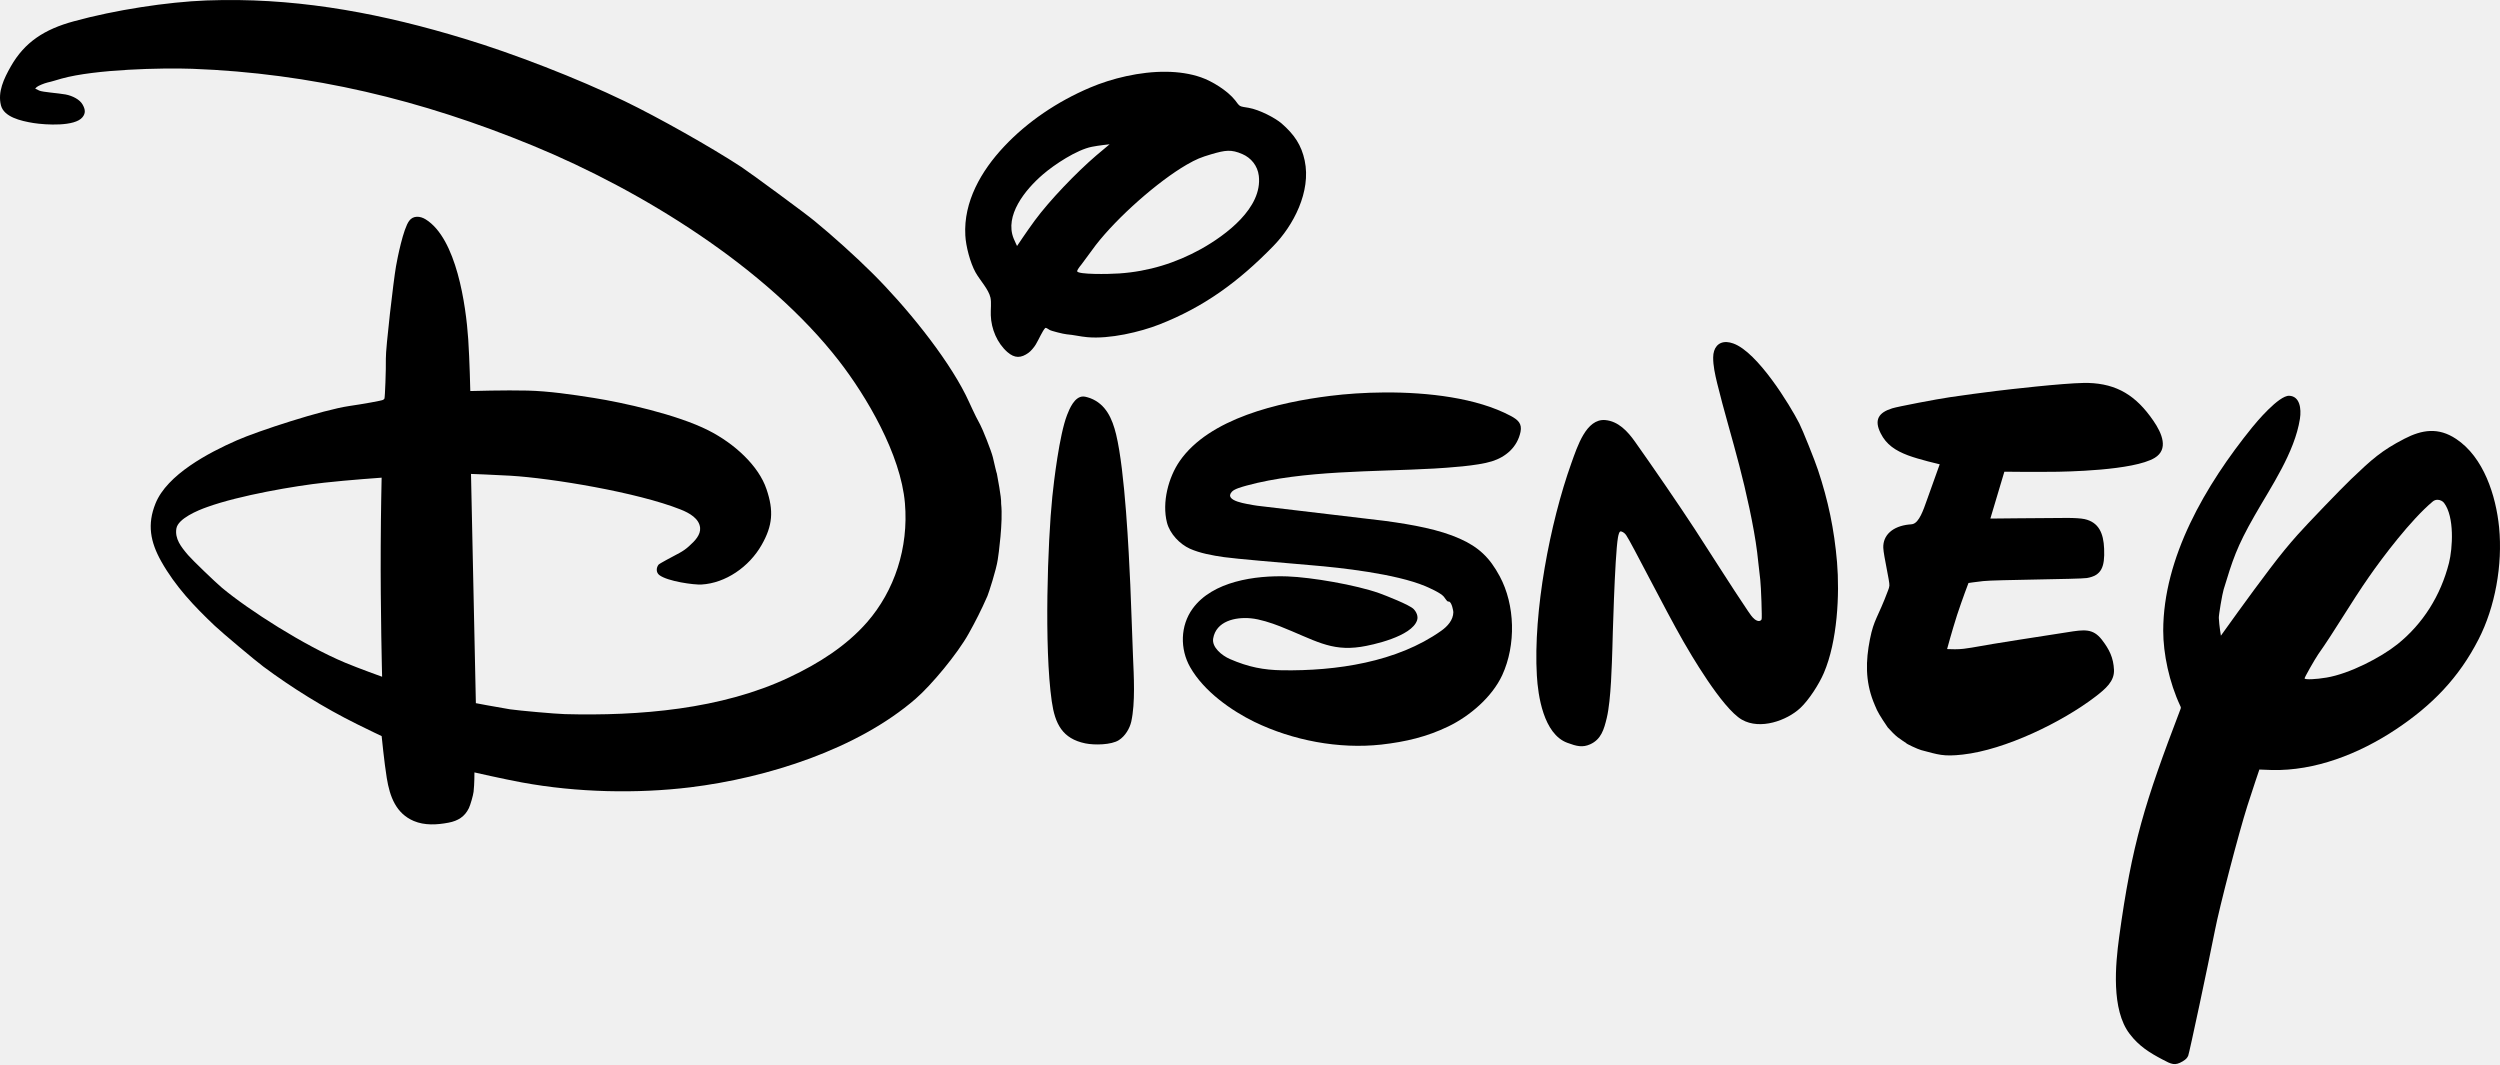
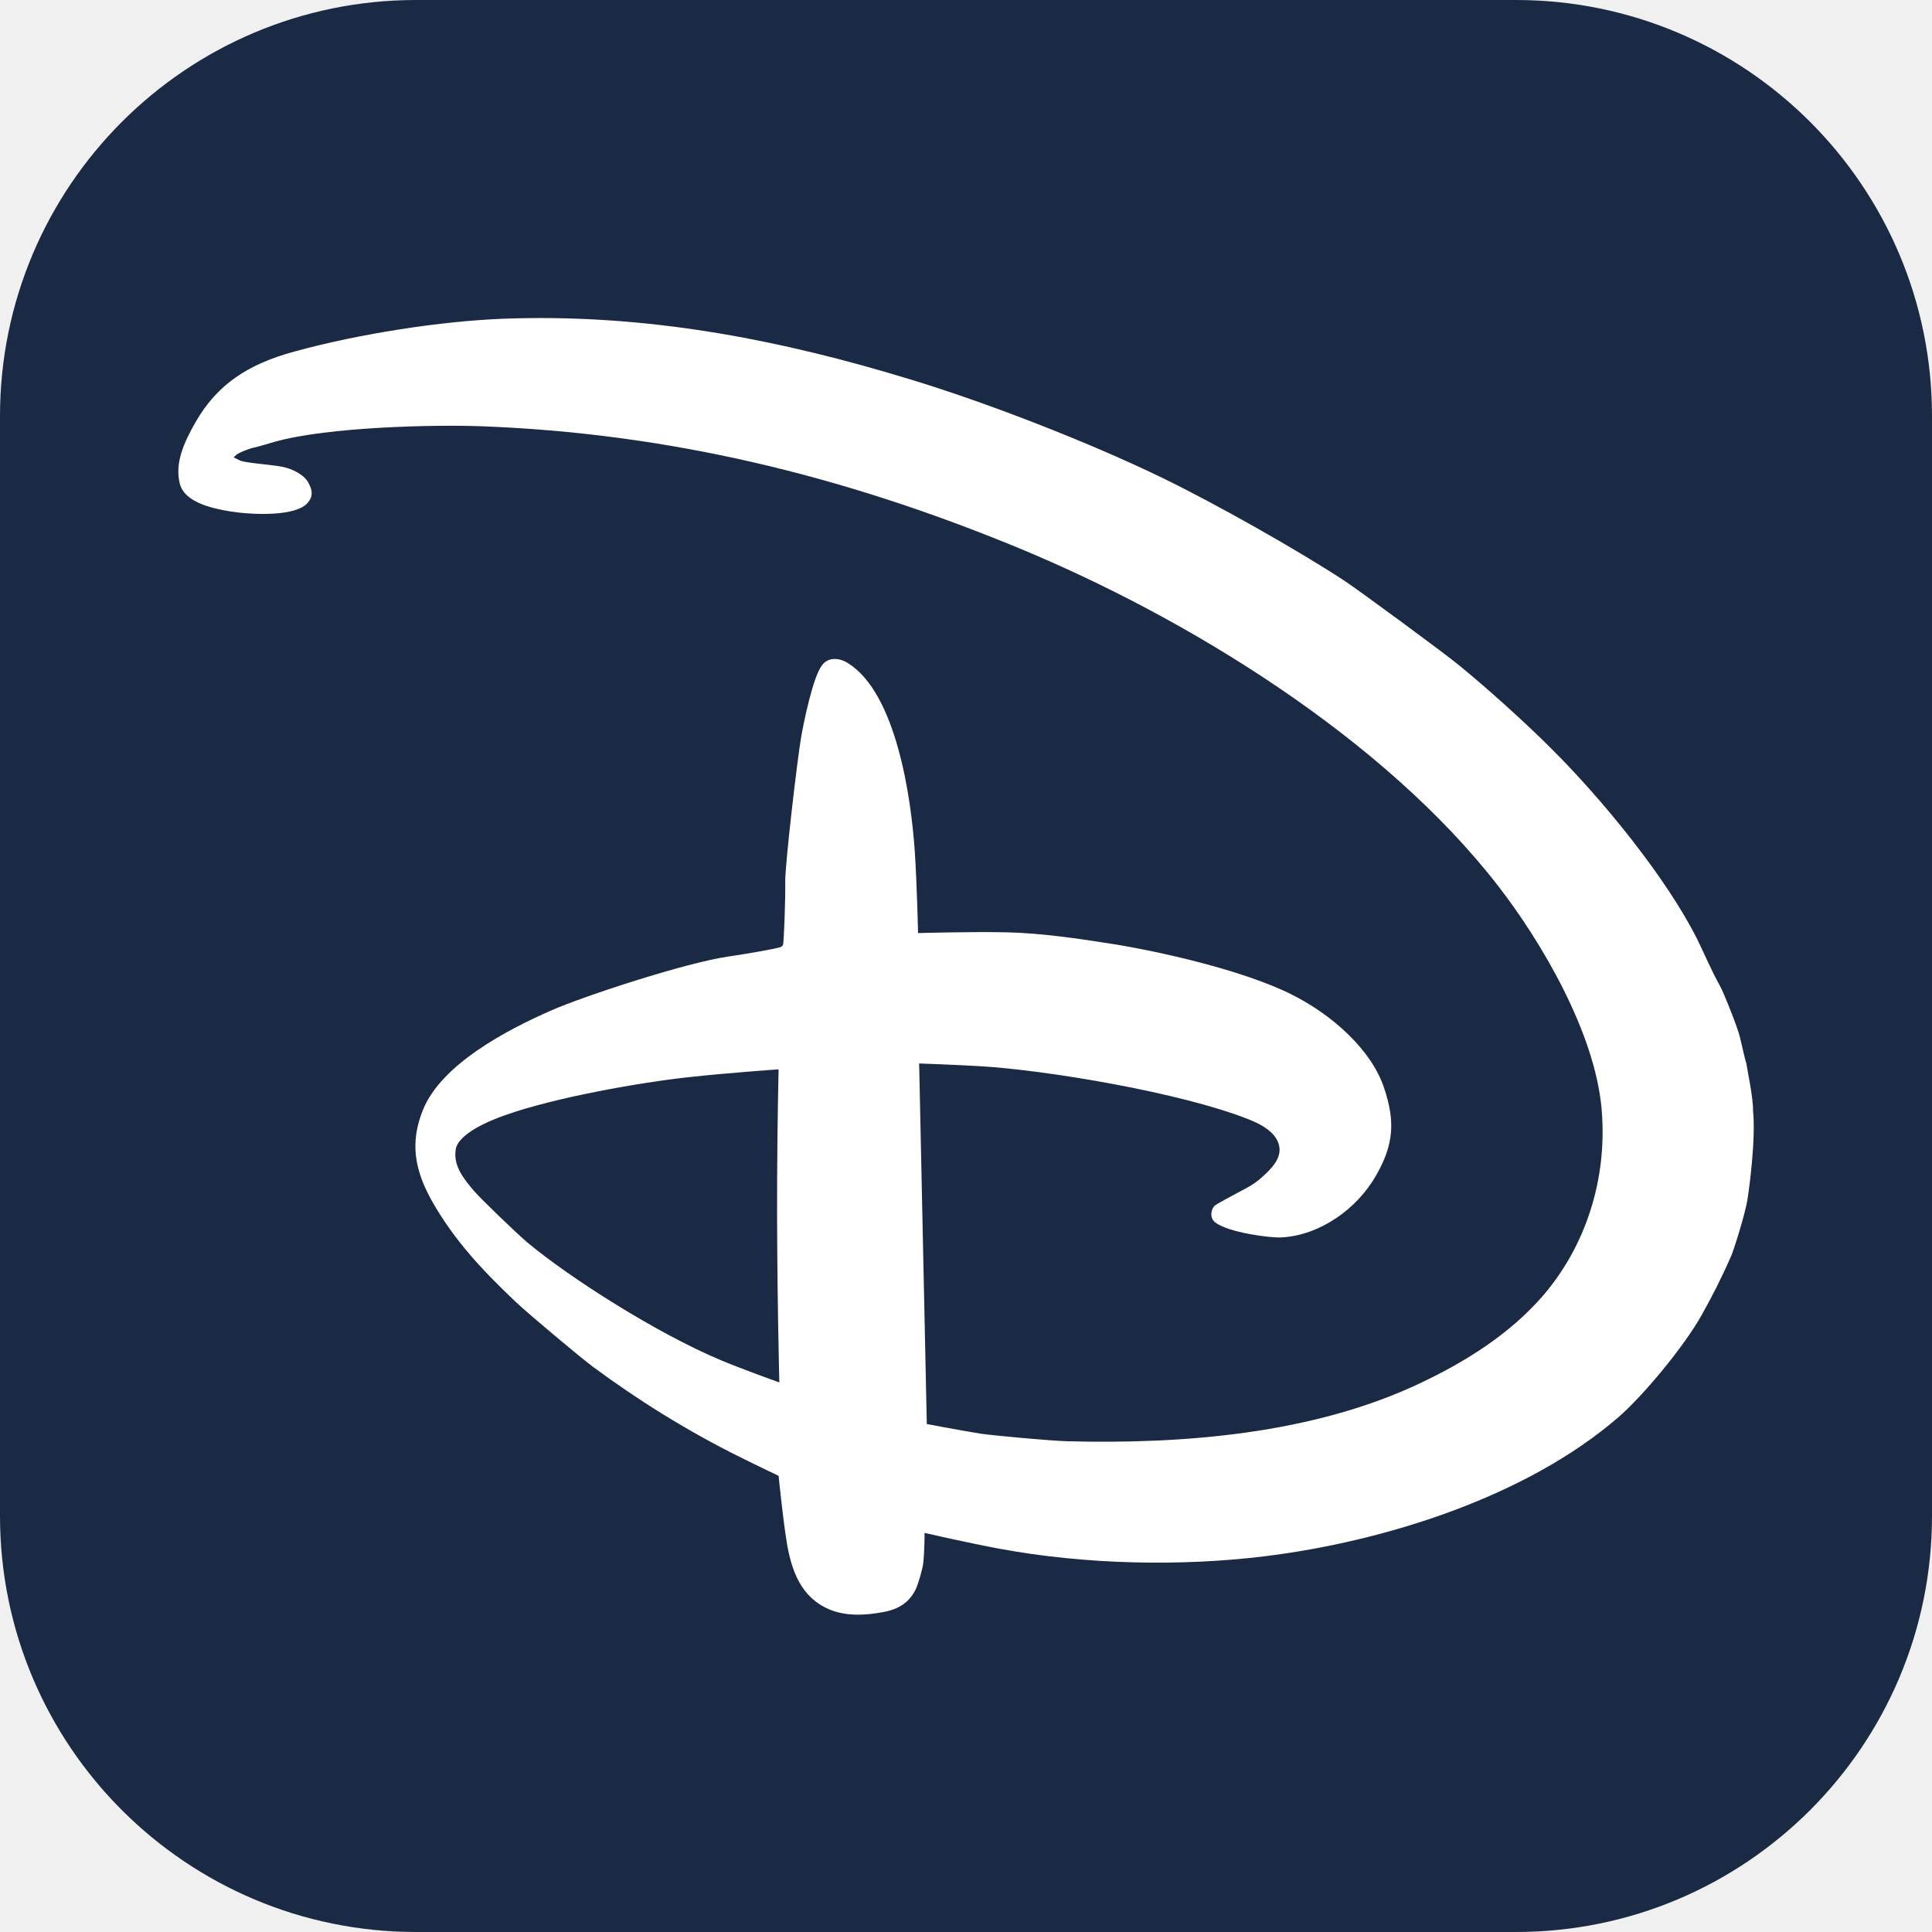
- <svg xmlns="http://www.w3.org/2000/svg" width="1000" height="425.636" viewBox="0 0 264.583 112.616" version="1.1" id="svg1844">
-   <defs id="defs1838">
-     <clipPath id="clipPath18" clipPathUnits="userSpaceOnUse">
-       <path id="path16" d="M 0,841.89 H 595.276 V 0 H 0 Z" />
-     </clipPath>
-     <clipPath id="clipPath3744" clipPathUnits="userSpaceOnUse">
-       <path id="path3746" d="M 458.683,491.144 H 134.6 V 332.515 h 324.083 z" />
-     </clipPath>
-     <clipPath id="clipPath3704" clipPathUnits="userSpaceOnUse">
-       <path id="path3706" d="M 458.683,491.144 H 134.6 V 332.515 h 324.083 z" />
-     </clipPath>
-     <clipPath id="clipPath3592" clipPathUnits="userSpaceOnUse">
-       <path id="path3594" d="M 458.683,491.144 H 134.6 V 332.515 h 324.083 z" />
-     </clipPath>
-     <clipPath id="clipPath3552" clipPathUnits="userSpaceOnUse">
-       <path id="path3554" d="M 458.683,491.144 H 134.6 V 332.515 h 324.083 z" />
-     </clipPath>
-     <clipPath id="clipPath3440" clipPathUnits="userSpaceOnUse">
-       <path id="path3442" d="M 458.683,491.144 H 134.6 V 332.515 h 324.083 z" />
-     </clipPath>
-     <clipPath id="clipPath3396" clipPathUnits="userSpaceOnUse">
-       <path id="path3398" d="M 458.683,491.144 H 134.6 V 332.515 h 324.083 z" />
-     </clipPath>
-   </defs>
-   <g id="layer1" transform="translate(0,-184.3838)">
-     <path style="fill-opacity:1;fill-rule:nonzero;stroke:none;stroke-width:9.097" d="m 833.633,153.168 c -8.957,0.143 -30.37,2.629 -35.279,3.227 -6.018,0.747 -11.972,1.54 -18.299,2.469 -5.072,0.719 -21.126,3.805 -23.162,4.461 -5.545,1.721 -7.309,4.67 -4.627,9.986 2.236,4.543 5.971,6.956 10.916,8.822 4.427,1.675 12.699,3.588 12.699,3.588 0,0 -3.109,8.603 -5.1,14.248 -1.427,4.015 -3.1,9.021 -5.709,9.658 -0.436,0.126 -0.88,0.121 -1.48,0.174 -6.545,0.692 -10.454,4.269 -10.281,9.312 0.145,3.305 2.618,13.594 2.445,15.123 -0.09,0.674 -0.219,1.201 -0.482,1.811 -4.163,11.162 -5.69,11.516 -7.299,19.646 -1.736,8.713 -1.818,16.697 1.318,24.809 0.436,1.147 0.89,2.141 1.49,3.516 0.682,1.593 4.128,6.764 4.318,6.955 1.218,1.375 2.889,3.087 3.926,3.879 v 0.002 c 0.873,0.683 3.445,2.395 3.445,2.395 -0.045,0.237 4.701,2.459 6.01,2.795 6.863,1.796 8.772,2.666 16.607,1.783 16.963,-1.894 39.726,-12.946 53.043,-23.143 4.209,-3.223 7.654,-6.217 7.463,-10.742 -0.218,-4.807 -1.819,-8.139 -4.9,-12.117 -3.563,-4.497 -6.972,-4.015 -13.744,-2.932 -12.599,1.985 -27.953,4.261 -38.279,6.154 -1.891,0.328 -4.31,0.675 -6.691,0.656 -1.427,0 -3.145,-0.074 -3.145,-0.074 0,0 1.837,-6.856 3.982,-13.584 2.127,-6.455 4.572,-12.846 4.572,-12.846 0,0 3.027,-0.454 5.891,-0.764 4.591,-0.537 38.441,-0.739 41.459,-1.221 5.836,-0.983 7.219,-4.361 6.91,-11.699 -0.227,-6.273 -2.182,-10.624 -7.836,-11.881 -1.509,-0.319 -4.2,-0.463 -6.891,-0.463 -11.072,0.045 -30.779,0.254 -30.779,0.254 l 5.6,-18.746 c 0,0 11.098,0.135 19.125,0.053 5.045,-0.054 32.553,-0.445 41.043,-5.607 5.527,-3.396 3.027,-9.66 -0.637,-14.932 -6.809,-9.878 -14.372,-14.685 -26.025,-15.021 -0.478,-0.013 -1.02,-0.013 -1.617,-0.004 z" transform="matrix(0.2645833,0,0,0.2645833,0,184.3841)" id="path2665" />
-     <path style="fill-opacity:1;fill-rule:nonzero;stroke:none;stroke-width:9.097" d="M 89.188,0.016 C 86.99,0.04 84.786,0.095 82.574,0.178 66.939,0.779 46.04,3.973 29.496,8.525 17.824,11.703 9.88,16.801 4.316,26.588 1.544,31.486 -0.993,36.775 0.389,42.174 1.598,46.762 8.134,48.355 13.389,49.211 c 5.045,0.783 16.534,1.439 19.588,-2.303 1.318,-1.611 1.165,-3.132 0.074,-5.062 -1.127,-2.048 -4.045,-3.531 -6.809,-4.059 -3.109,-0.564 -9.118,-0.921 -10.545,-1.549 -0.791,-0.355 -1.627,-0.811 -1.627,-0.811 10e-7,0 0.354,-0.354 0.682,-0.654 0.618,-0.482 2.818,-1.422 4.236,-1.768 1.791,-0.382 3.717,-1.037 5.662,-1.574 13.445,-3.733 40.098,-4.351 52.307,-3.914 47.406,1.766 91.529,12.363 136.189,30.744 43.724,18.008 93.44,48.715 122.447,86.088 10.963,14.139 24.715,37.338 26.379,56.93 1.518,17.899 -4.198,35.031 -15.125,47.586 -8.272,9.459 -19.208,16.443 -31.125,22.061 -27.153,12.864 -60.179,15.504 -89.768,14.721 -3.882,-0.1 -18.499,-1.42 -21.963,-1.93 -6.009,-0.983 -13.645,-2.449 -13.645,-2.449 l -1.945,-91.697 c 0,0 9.218,0.329 15.709,0.711 16.599,0.983 50.905,6.672 68.086,13.5 3.672,1.438 7.5,3.688 7.846,7.33 0.245,2.786 -1.965,5.171 -4.438,7.365 -1.145,1.056 -2.382,1.92 -3.863,2.73 -2.973,1.584 -7.979,4.215 -8.334,4.67 -0.945,1.247 -1.018,3.087 0.291,4.125 3.3,2.558 14.035,3.996 16.898,3.805 9.59,-0.537 19.052,-7.036 24.043,-15.812 4.445,-7.766 4.892,-13.703 1.965,-22.307 -3.136,-9.386 -12.827,-18.263 -23.199,-23.516 -12.581,-6.4 -34.524,-11.198 -45.787,-12.982 -8.799,-1.402 -18.137,-2.749 -26.6,-2.959 -8.727,-0.227 -22.898,0.184 -22.898,0.184 0,0 -0.272,-12.446 -0.826,-20.713 C 186.377,122.118 182.631,95.425 170.277,87.75 c -2.254,-1.411 -5.028,-1.557 -6.582,0.555 -2.4,3.123 -4.743,15.059 -5.289,18.182 -1.009,5.727 -4.155,32.83 -4.064,36.963 0.082,4.188 -0.337,15.678 -0.582,16.033 -0.136,0.172 -0.281,0.3 -0.48,0.445 -0.482,0.328 -8.374,1.729 -13.455,2.457 -10.781,1.566 -36.697,10.043 -45.051,13.73 -11.363,4.98 -27.952,13.729 -32.588,25.318 -3.345,8.312 -2.083,15.295 2.326,23.143 5.672,10.051 13.117,17.898 21.398,25.736 2.963,2.804 16.344,14.038 19.453,16.342 11.227,8.339 24.089,16.407 37.615,23.09 4.409,2.203 9.682,4.697 9.682,4.697 0,0 1.045,10.624 2.045,16.742 1.218,7.593 3.764,14.221 10.818,17.217 4.309,1.821 9.244,1.556 13.898,0.664 3.845,-0.728 6.492,-2.45 8.119,-5.791 0.609,-1.247 1.718,-5.106 1.891,-6.545 0.369,-3.214 0.344,-7.766 0.344,-7.766 0,0 11.364,2.603 19,4.014 22.226,4.106 46.314,4.497 67.268,1.957 30.907,-3.778 66.923,-15.248 90.176,-35.387 6.272,-5.417 16.798,-18.081 21.234,-26.074 2.6,-4.652 5.028,-9.359 7.51,-15.049 0.491,-1.156 3.563,-10.544 4.145,-14.613 0.3,-1.766 2.137,-15.167 1.355,-22.25 h -0.002 c 0.127,-2.995 -1.527,-10.697 -1.709,-12.09 -0.127,-0.137 -0.999,-3.915 -1.59,-6.482 -0.6,-2.604 -4.227,-11.599 -5.072,-13.092 -2.436,-4.379 -3.927,-8.103 -5.809,-11.908 -7.927,-15.787 -24.209,-35.688 -37.299,-48.68 -6.745,-6.728 -16.097,-15.132 -23.242,-20.977 -3.418,-2.85 -25.463,-19.063 -29.227,-21.549 C 284.569,58.945 263.298,46.946 249.826,40.445 231.037,31.369 205.33,21.399 185.713,15.473 153.584,5.683 122.15,-0.356 89.188,0.016 Z m 63.465,191.049 c 0,0 -0.312,13.554 -0.365,27.283 -0.136,25.974 0.555,52.35 0.555,52.35 0,0 -9.253,-3.313 -14.816,-5.635 -16.299,-6.828 -38.388,-20.895 -49.287,-29.99 -2.591,-2.176 -11.864,-11.106 -13.5,-13.027 -2.845,-3.341 -5.373,-6.537 -4.682,-10.67 0.682,-3.951 8.51,-7.239 12.373,-8.586 12.817,-4.616 35.06,-8.467 46.904,-9.732 9.29,-1.038 22.818,-1.992 22.818,-1.992 z" transform="matrix(0.2645833,0,0,0.2645833,0,184.3841)" id="path2671" />
-     <path style="fill-opacity:1;fill-rule:nonzero;stroke:none;stroke-width:9.097" d="M 466.561,28.707 C 455.912,28.573 444.633,31.392 436.096,35.01 422.942,40.572 410.861,48.765 401.625,58.625 c -9.181,9.76 -16.253,22.106 -15.498,35.525 0.209,4.297 1.945,10.952 4.09,14.803 1.818,3.25 5.218,6.729 5.973,10.115 0.427,2.039 0.036,4.653 0.127,7.047 0.173,5.462 2.536,11.098 6.627,14.703 2.945,2.577 5.5,2.477 8.527,0.246 0.854,-0.601 2.163,-2.131 2.863,-3.314 1.327,-2.23 2.59,-5.327 3.781,-6.574 0.182,-0.173 1.028,0.283 1.691,0.766 0.527,0.401 5.536,1.665 6.891,1.783 2.673,0.2 5.516,0.921 8.262,1.148 8.872,0.801 21.044,-2.049 28.844,-5.107 17.799,-6.992 31.534,-16.997 45.451,-31.264 8.118,-8.267 15.245,-21.877 12.627,-34.268 -1.3,-6.164 -4.136,-10.415 -9.254,-14.867 -2.554,-2.194 -8.826,-5.49 -13.189,-6.246 -1.264,-0.227 -2.854,-0.383 -3.445,-0.766 -0.682,-0.428 -1.228,-1.338 -1.883,-2.176 -3.109,-3.942 -9.307,-7.728 -13.734,-9.258 -4.264,-1.482 -8.974,-2.154 -13.814,-2.215 z m -22.721,29.008 c 0,0 -2.881,2.394 -5.354,4.488 -8.018,6.883 -18.68,17.99 -24.58,26.002 -3.236,4.406 -7.09,10.197 -7.09,10.197 0,0 -0.827,-1.722 -1.373,-3.033 -3.645,-9.104 4.446,-19.374 11.809,-25.674 4.472,-3.842 13.408,-9.786 19.498,-10.979 2.554,-0.528 7.09,-1.002 7.09,-1.002 z m 47.334,2.6 c 1.844,-0.052 3.537,0.347 5.764,1.316 3.418,1.466 6.108,4.597 6.59,8.721 1.491,12.8 -13.136,23.67 -23.09,29.242 -10.136,5.617 -21.044,8.994 -32.68,9.777 v 0.002 c -4.554,0.328 -16.553,0.454 -16.898,-0.848 -0.091,-0.319 0.682,-1.493 1.719,-2.74 1.591,-2.039 3.645,-5.035 5.682,-7.693 8.79,-11.353 24.961,-25.565 36.396,-32.211 3.882,-2.231 5.727,-2.958 9.836,-4.178 2.841,-0.833 4.837,-1.336 6.682,-1.389 z m -57.871,98.283 c -3.464,-0.028 -5.499,4.866 -6.471,7.393 -3.082,7.921 -5.317,26.839 -5.908,32.711 -1.837,17.88 -3.319,60.242 -0.219,81.828 1.291,9.04 4.265,14.923 13.4,16.816 3.7,0.765 10.436,0.618 13.408,-1.275 2.591,-1.63 4.389,-4.743 4.998,-7.447 1.654,-7.529 1.018,-18.198 0.682,-26.219 -0.4,-9.459 -0.636,-18.919 -1.072,-28.479 -0.582,-12.791 -2.108,-45.394 -5.672,-60.143 -1.536,-6.336 -4.1,-12.126 -10.336,-14.512 -0.718,-0.255 -1.563,-0.5 -2.1,-0.6 -0.244,-0.048 -0.48,-0.072 -0.711,-0.074 z" transform="matrix(0.2645833,0,0,0.2645833,0,184.3841)" id="path2673" />
-     <path style="fill-opacity:1;fill-rule:nonzero;stroke:none;stroke-width:9.097" d="m 553.779,156.979 c -7.912,0.046 -15.381,0.581 -21.645,1.363 -20.717,2.567 -48.407,9.023 -60.242,26.066 -4.509,6.519 -7.172,16.515 -5.1,24.654 1.182,4.507 5.128,8.584 9.137,10.404 4.027,1.812 9.062,2.731 13.689,3.387 4.509,0.655 23.244,2.24 35.152,3.26 11.372,0.938 33.408,3.36 45.334,8.34 1.009,0.428 6.143,2.64 7.416,4.197 0.573,0.737 1.255,1.856 1.664,1.975 0.128,0.03 0.302,-0.053 0.465,0.019 1.109,0.355 1.689,3.798 1.689,4.207 -0.036,3.196 -2.398,5.744 -4.844,7.465 -17.717,12.564 -42.034,16.123 -63.66,15.795 -7.345,-0.118 -13.399,-1.256 -20.844,-4.488 -3.173,-1.375 -7.337,-4.688 -6.719,-8.248 1.191,-6.91 8.799,-8.65 15.09,-8.049 3.527,0.328 8.119,1.823 11.564,3.17 13.881,5.49 20.207,10.105 32.434,8.238 4.554,-0.683 20.325,-4.116 22.471,-10.625 0.527,-1.611 -0.245,-3.314 -1.408,-4.516 -1.654,-1.675 -11.153,-5.388 -13.744,-6.326 -9.318,-3.296 -26.935,-6.347 -36.734,-6.711 -12.863,-0.455 -29.907,1.949 -37.861,12.855 -5.009,6.846 -5.136,16.215 -1.027,23.443 5.591,9.842 16.664,17.471 25.727,21.904 15.326,7.429 33.741,10.942 50.74,9.076 9.745,-1.111 18.209,-3.095 26.854,-7.283 8.29,-4.006 17.381,-11.553 21.535,-20.539 5.545,-12.09 5.136,-28.05 -1,-39.457 -4.027,-7.529 -8.462,-11.734 -15.998,-15.084 -8.118,-3.642 -18.737,-5.592 -29.572,-7.066 -0.609,-0.091 -0.772,-0.118 -1.436,-0.182 l -49.951,-5.928 c -0.664,-0.064 -0.801,-0.091 -1.438,-0.219 -2.173,-0.473 -12.28,-1.564 -8.744,-5.406 1.009,-1.129 4.063,-1.922 5.836,-2.432 22.589,-6.182 51.269,-5.48 75.004,-6.818 5.291,-0.328 17.354,-1.047 23.172,-2.904 5.536,-1.73 10.153,-5.663 11.426,-11.771 0.654,-3.259 -0.91,-4.78 -3.955,-6.4 -13.53,-7.204 -33.071,-9.469 -50.477,-9.367 z" transform="matrix(0.2645833,0,0,0.2645833,0,184.3841)" id="path2675" />
-     <path style="fill-opacity:1;fill-rule:nonzero;stroke:none;stroke-width:9.097" d="m 690.713,136.828 c -3.408,-0.165 -5.425,2.295 -5.443,6.156 -0.027,3.287 0.745,6.774 1.572,10.225 2.591,10.625 6.054,22.069 8.891,33.049 2.572,9.814 5.854,24.326 7.127,34.641 0.464,3.551 0.71,6.883 1.246,10.998 0.318,2.586 0.771,15.476 0.535,15.84 -0.509,0.938 -1.636,0.884 -2.891,-0.127 -0.927,-0.765 -1.727,-1.967 -2.572,-3.205 -6.909,-10.224 -13.936,-21.522 -21.254,-32.738 -6.545,-10.005 -16.417,-24.38 -23.926,-34.986 -2.936,-4.152 -6.672,-8.194 -11.908,-8.658 -7.609,-0.628 -11.125,10.497 -13.57,17.307 -8.554,23.917 -15.291,59.423 -13.773,84.941 0.445,7.839 2.618,23.334 12.199,26.857 h 0.002 c 3.736,1.384 6.08,1.967 9.162,0.574 4.336,-1.985 5.482,-5.863 6.609,-10.588 1.727,-7.238 2.018,-21.933 2.236,-27.924 0.018,-0.992 0.918,-36.588 2.227,-44.199 0.2,-1.047 0.509,-2.659 1.281,-2.432 1.018,0.31 1.6,0.928 2.045,1.574 2.036,2.931 15.191,29.071 22.836,42.436 2.245,3.906 15.416,26.757 23.434,31.309 7.327,4.188 17.963,0.32 23.299,-4.633 3.4,-3.159 7.49,-9.432 9.48,-14.094 5.427,-12.673 6.328,-31.401 5.256,-44.256 -1.118,-13.228 -3.564,-24.735 -7.609,-36.871 -1.136,-3.542 -6.209,-16.179 -7.49,-18.664 -3.763,-7.356 -16.681,-28.541 -26.426,-31.982 -0.927,-0.333 -1.788,-0.511 -2.574,-0.549 z" transform="matrix(0.2645833,0,0,0.2645833,0,184.3841)" id="path2677" />
-     <path style="fill-opacity:1;fill-rule:nonzero;stroke:none;stroke-width:9.097" d="m 915.719,158.307 c -4.191,-0.218 -13.416,10.853 -14.834,12.619 -18.799,23.216 -35.564,52.121 -35.598,81.336 0,9.232 2.39,20.658 6.826,30.117 0.289,0.564 0.289,0.71 0.053,1.348 -14.226,37.272 -19.398,53.74 -24.516,91.186 -1.454,10.706 -3.237,28.953 4.217,38.648 3.709,4.907 8.055,7.564 13,10.168 3.809,2.039 5.072,2.651 8.217,0.803 1.291,-0.828 1.645,-1.157 2.182,-2.195 0.391,-0.765 8.027,-36.553 10.709,-50.209 1.782,-9.204 9.481,-38.821 12.98,-49.818 2.027,-6.373 4.791,-14.494 4.791,-14.494 l 0.002,-0.002 c 0,0 2.7,0.138 5.018,0.191 17.144,0.401 34.624,-6.328 49.523,-16.215 14.572,-9.669 25.29,-20.721 33.135,-36.07 6.618,-12.864 9.68,-29.761 8.217,-44.783 -1.254,-12.573 -6.109,-28.077 -17.254,-35.406 -7.027,-4.65 -13.498,-3.721 -20.707,0.012 -9.09,4.725 -12.818,8.067 -21.227,16.105 -4,3.815 -17.897,18.281 -21.506,22.359 -3.563,4.015 -6.638,7.74 -10.91,13.375 -7.827,10.26 -19.68,26.885 -19.68,26.885 0,0 -0.681,-3.952 -0.826,-7.084 -0.064,-1.092 1.363,-9.615 1.936,-11.436 3.563,-11.662 5.145,-16.897 12.436,-29.615 6.481,-11.38 15.961,-25.127 18.07,-38.619 0.627,-4.097 -0.054,-9.005 -4.254,-9.205 z m 59.271,41.604 c 1.088,-10e-4 2.106,0.574 2.623,1.24 4.218,5.563 3.464,18.064 1.982,24.027 -3.345,13.119 -10.428,24.336 -20.6,32.502 -6.672,5.335 -19.171,11.798 -28.361,13.346 -4.318,0.728 -8.517,0.892 -8.809,0.373 -0.145,-0.246 4.027,-7.575 5.418,-9.623 6.472,-9.113 13.235,-20.875 20.426,-31.145 5.381,-7.748 16.654,-22.671 25.381,-29.99 0.61,-0.522 1.287,-0.73 1.939,-0.73 z" transform="matrix(0.2645833,0,0,0.2645833,0,184.3841)" id="path2679" />
+ <svg xmlns="http://www.w3.org/2000/svg" viewBox="-12.00 -21.40 130 130" width="130" height="130">
+   <rect x="-12.00" y="-21.40" width="130" height="130" rx="28" fill="#1B2A44" />
+   <g transform="translate(0,-184.3838)">
+     <path transform="matrix(0.2645833,0,0,0.2645833,0,184.3841)" fill="#FFFFFF" d="M 89.188,0.016 C 86.99,0.04 84.786,0.095 82.574,0.178 66.939,0.779 46.04,3.973 29.496,8.525 17.824,11.703 9.88,16.801 4.316,26.588 1.544,31.486 -0.993,36.775 0.389,42.174 1.598,46.762 8.134,48.355 13.389,49.211 c 5.045,0.783 16.534,1.439 19.588,-2.303 1.318,-1.611 1.165,-3.132 0.074,-5.062 -1.127,-2.048 -4.045,-3.531 -6.809,-4.059 -3.109,-0.564 -9.118,-0.921 -10.545,-1.549 -0.791,-0.355 -1.627,-0.811 -1.627,-0.811 10e-7,0 0.354,-0.354 0.682,-0.654 0.618,-0.482 2.818,-1.422 4.236,-1.768 1.791,-0.382 3.717,-1.037 5.662,-1.574 13.445,-3.733 40.098,-4.351 52.307,-3.914 47.406,1.766 91.529,12.363 136.189,30.744 43.724,18.008 93.44,48.715 122.447,86.088 10.963,14.139 24.715,37.338 26.379,56.93 1.518,17.899 -4.198,35.031 -15.125,47.586 -8.272,9.459 -19.208,16.443 -31.125,22.061 -27.153,12.864 -60.179,15.504 -89.768,14.721 -3.882,-0.1 -18.499,-1.42 -21.963,-1.93 -6.009,-0.983 -13.645,-2.449 -13.645,-2.449 l -1.945,-91.697 c 0,0 9.218,0.329 15.709,0.711 16.599,0.983 50.905,6.672 68.086,13.5 3.672,1.438 7.5,3.688 7.846,7.33 0.245,2.786 -1.965,5.171 -4.438,7.365 -1.145,1.056 -2.382,1.92 -3.863,2.73 -2.973,1.584 -7.979,4.215 -8.334,4.67 -0.945,1.247 -1.018,3.087 0.291,4.125 3.3,2.558 14.035,3.996 16.898,3.805 9.59,-0.537 19.052,-7.036 24.043,-15.812 4.445,-7.766 4.892,-13.703 1.965,-22.307 -3.136,-9.386 -12.827,-18.263 -23.199,-23.516 -12.581,-6.4 -34.524,-11.198 -45.787,-12.982 -8.799,-1.402 -18.137,-2.749 -26.6,-2.959 -8.727,-0.227 -22.898,0.184 -22.898,0.184 0,0 -0.272,-12.446 -0.826,-20.713 C 186.377,122.118 182.631,95.425 170.277,87.75 c -2.254,-1.411 -5.028,-1.557 -6.582,0.555 -2.4,3.123 -4.743,15.059 -5.289,18.182 -1.009,5.727 -4.155,32.83 -4.064,36.963 0.082,4.188 -0.337,15.678 -0.582,16.033 -0.136,0.172 -0.281,0.3 -0.48,0.445 -0.482,0.328 -8.374,1.729 -13.455,2.457 -10.781,1.566 -36.697,10.043 -45.051,13.73 -11.363,4.98 -27.952,13.729 -32.588,25.318 -3.345,8.312 -2.083,15.295 2.326,23.143 5.672,10.051 13.117,17.898 21.398,25.736 2.963,2.804 16.344,14.038 19.453,16.342 11.227,8.339 24.089,16.407 37.615,23.09 4.409,2.203 9.682,4.697 9.682,4.697 0,0 1.045,10.624 2.045,16.742 1.218,7.593 3.764,14.221 10.818,17.217 4.309,1.821 9.244,1.556 13.898,0.664 3.845,-0.728 6.492,-2.45 8.119,-5.791 0.609,-1.247 1.718,-5.106 1.891,-6.545 0.369,-3.214 0.344,-7.766 0.344,-7.766 0,0 11.364,2.603 19,4.014 22.226,4.106 46.314,4.497 67.268,1.957 30.907,-3.778 66.923,-15.248 90.176,-35.387 6.272,-5.417 16.798,-18.081 21.234,-26.074 2.6,-4.652 5.028,-9.359 7.51,-15.049 0.491,-1.156 3.563,-10.544 4.145,-14.613 0.3,-1.766 2.137,-15.167 1.355,-22.25 h -0.002 c 0.127,-2.995 -1.527,-10.697 -1.709,-12.09 -0.127,-0.137 -0.999,-3.915 -1.59,-6.482 -0.6,-2.604 -4.227,-11.599 -5.072,-13.092 -2.436,-4.379 -3.927,-8.103 -5.809,-11.908 -7.927,-15.787 -24.209,-35.688 -37.299,-48.68 -6.745,-6.728 -16.097,-15.132 -23.242,-20.977 -3.418,-2.85 -25.463,-19.063 -29.227,-21.549 C 284.569,58.945 263.298,46.946 249.826,40.445 231.037,31.369 205.33,21.399 185.713,15.473 153.584,5.683 122.15,-0.356 89.188,0.016 Z m 63.465,191.049 c 0,0 -0.312,13.554 -0.365,27.283 -0.136,25.974 0.555,52.35 0.555,52.35 0,0 -9.253,-3.313 -14.816,-5.635 -16.299,-6.828 -38.388,-20.895 -49.287,-29.99 -2.591,-2.176 -11.864,-11.106 -13.5,-13.027 -2.845,-3.341 -5.373,-6.537 -4.682,-10.67 0.682,-3.951 8.51,-7.239 12.373,-8.586 12.817,-4.616 35.06,-8.467 46.904,-9.732 9.29,-1.038 22.818,-1.992 22.818,-1.992 z" />
  </g>
</svg>
